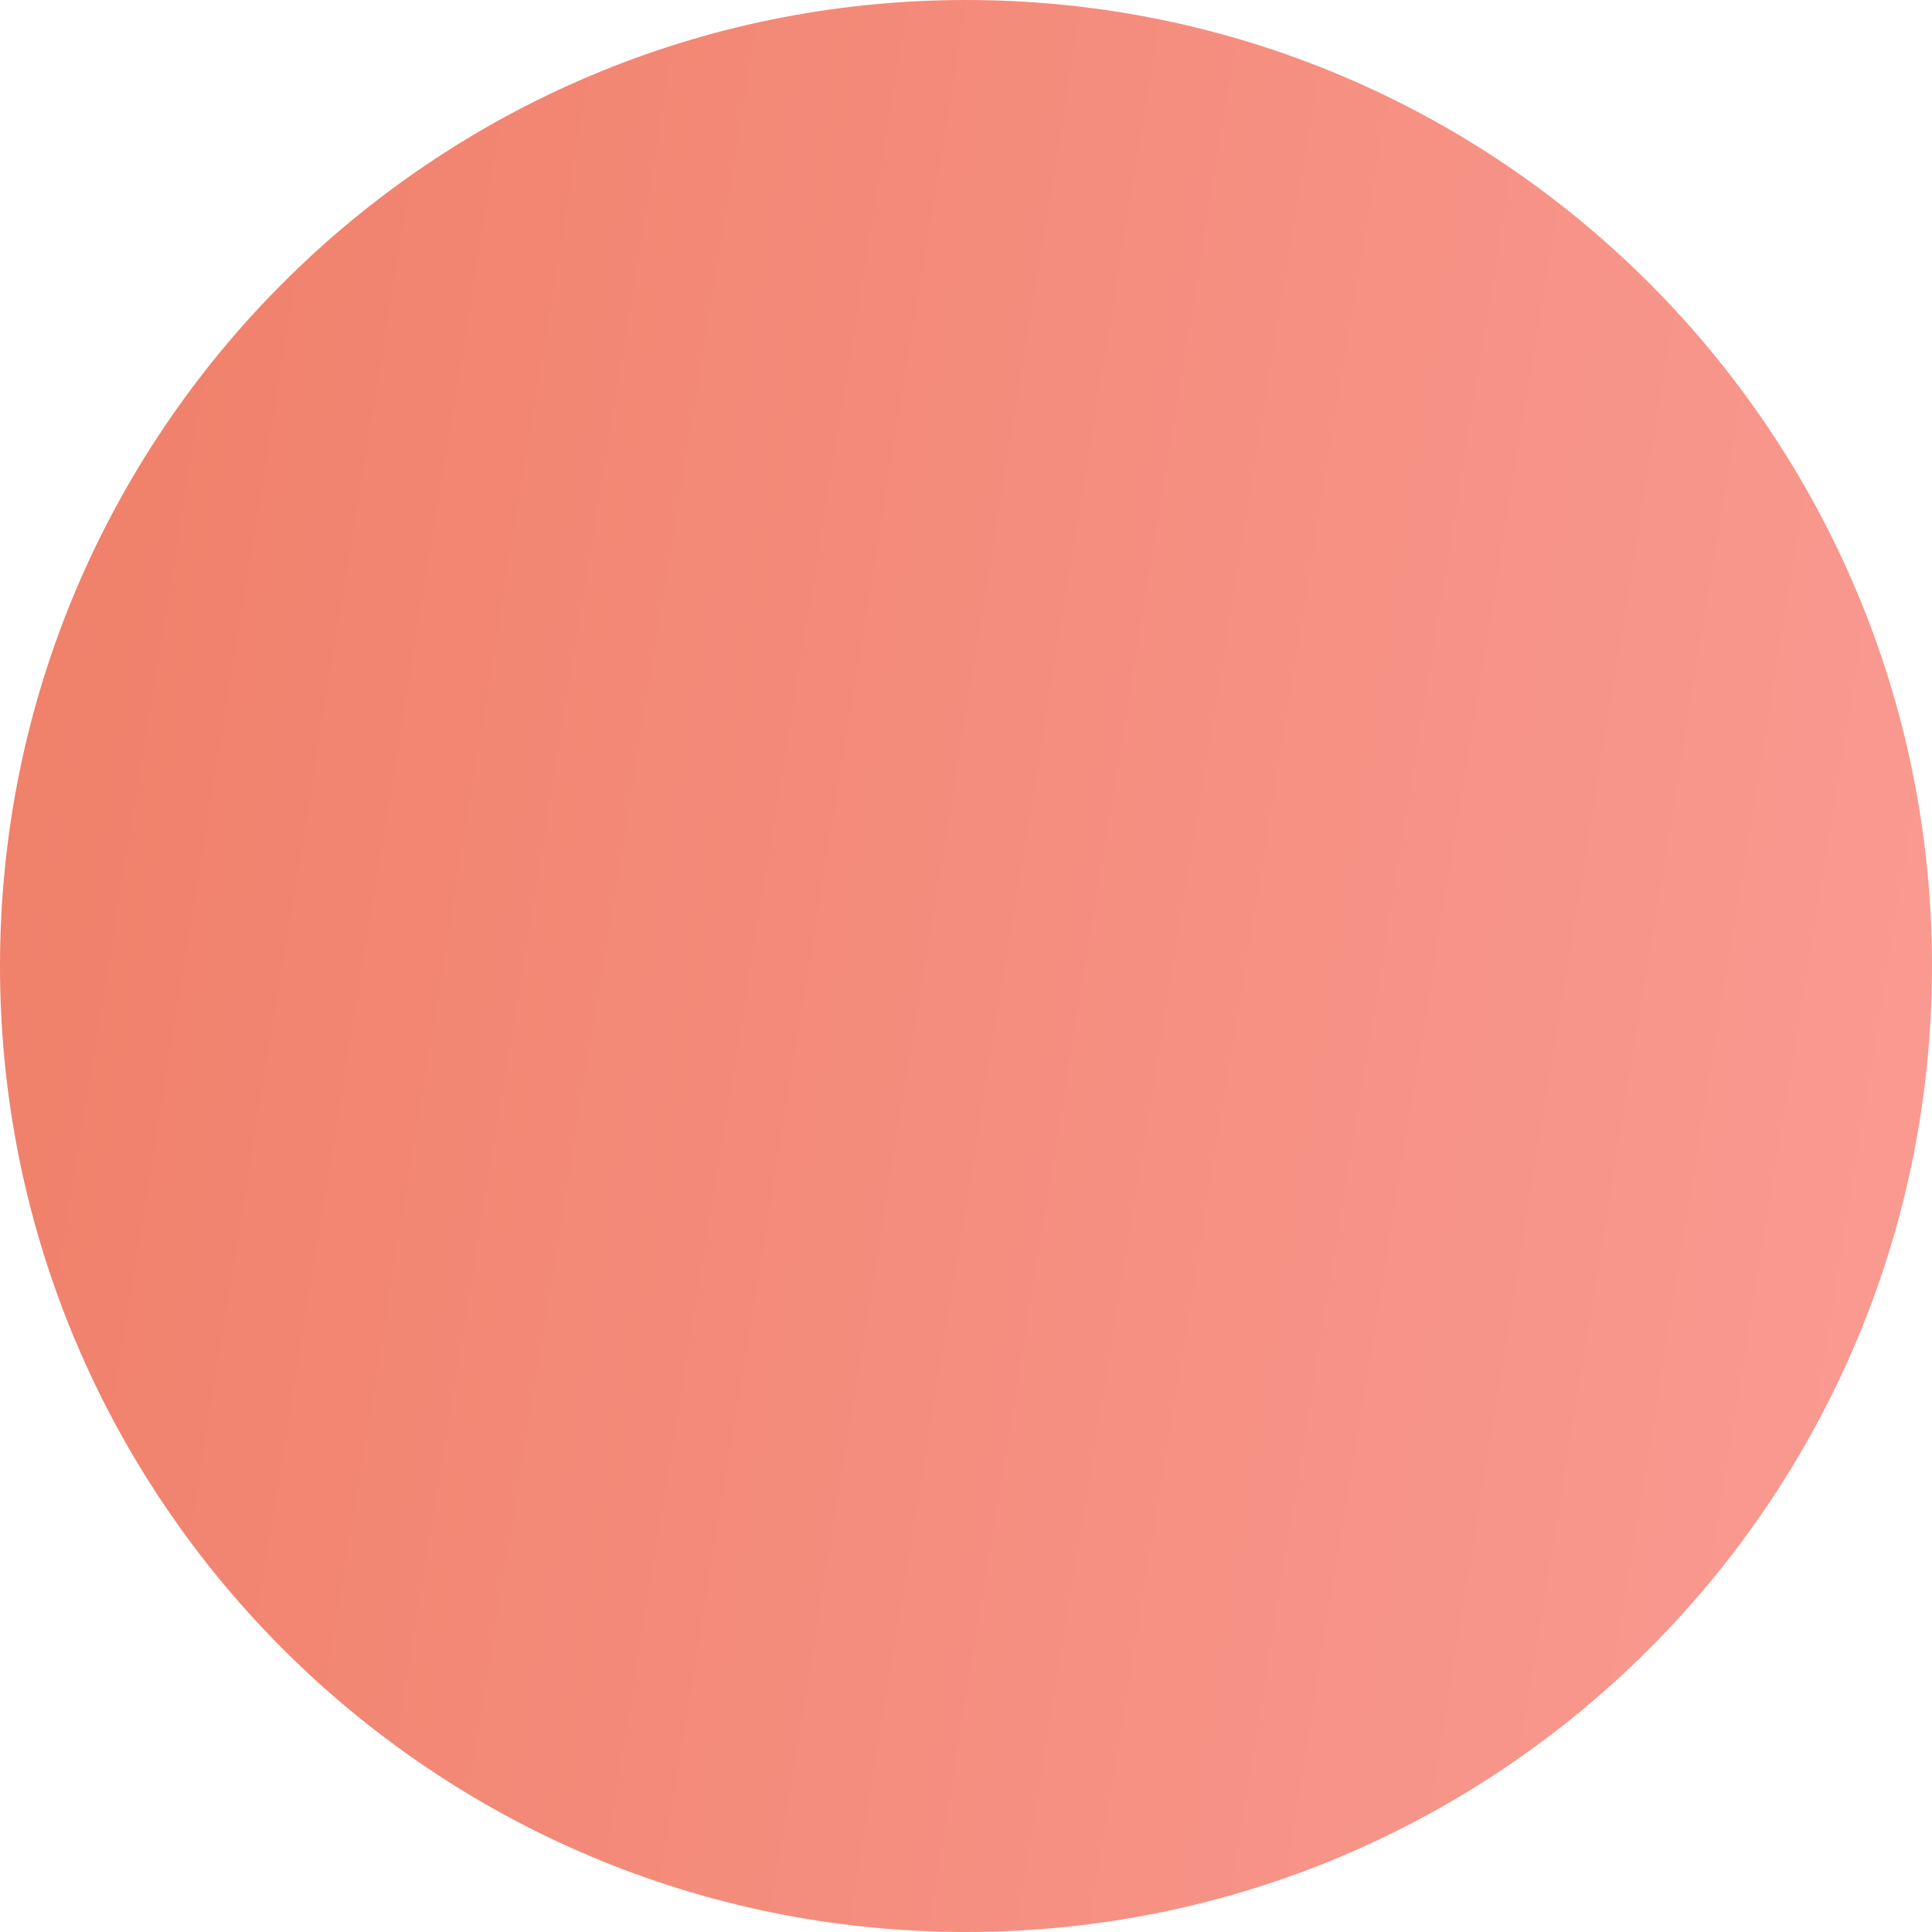
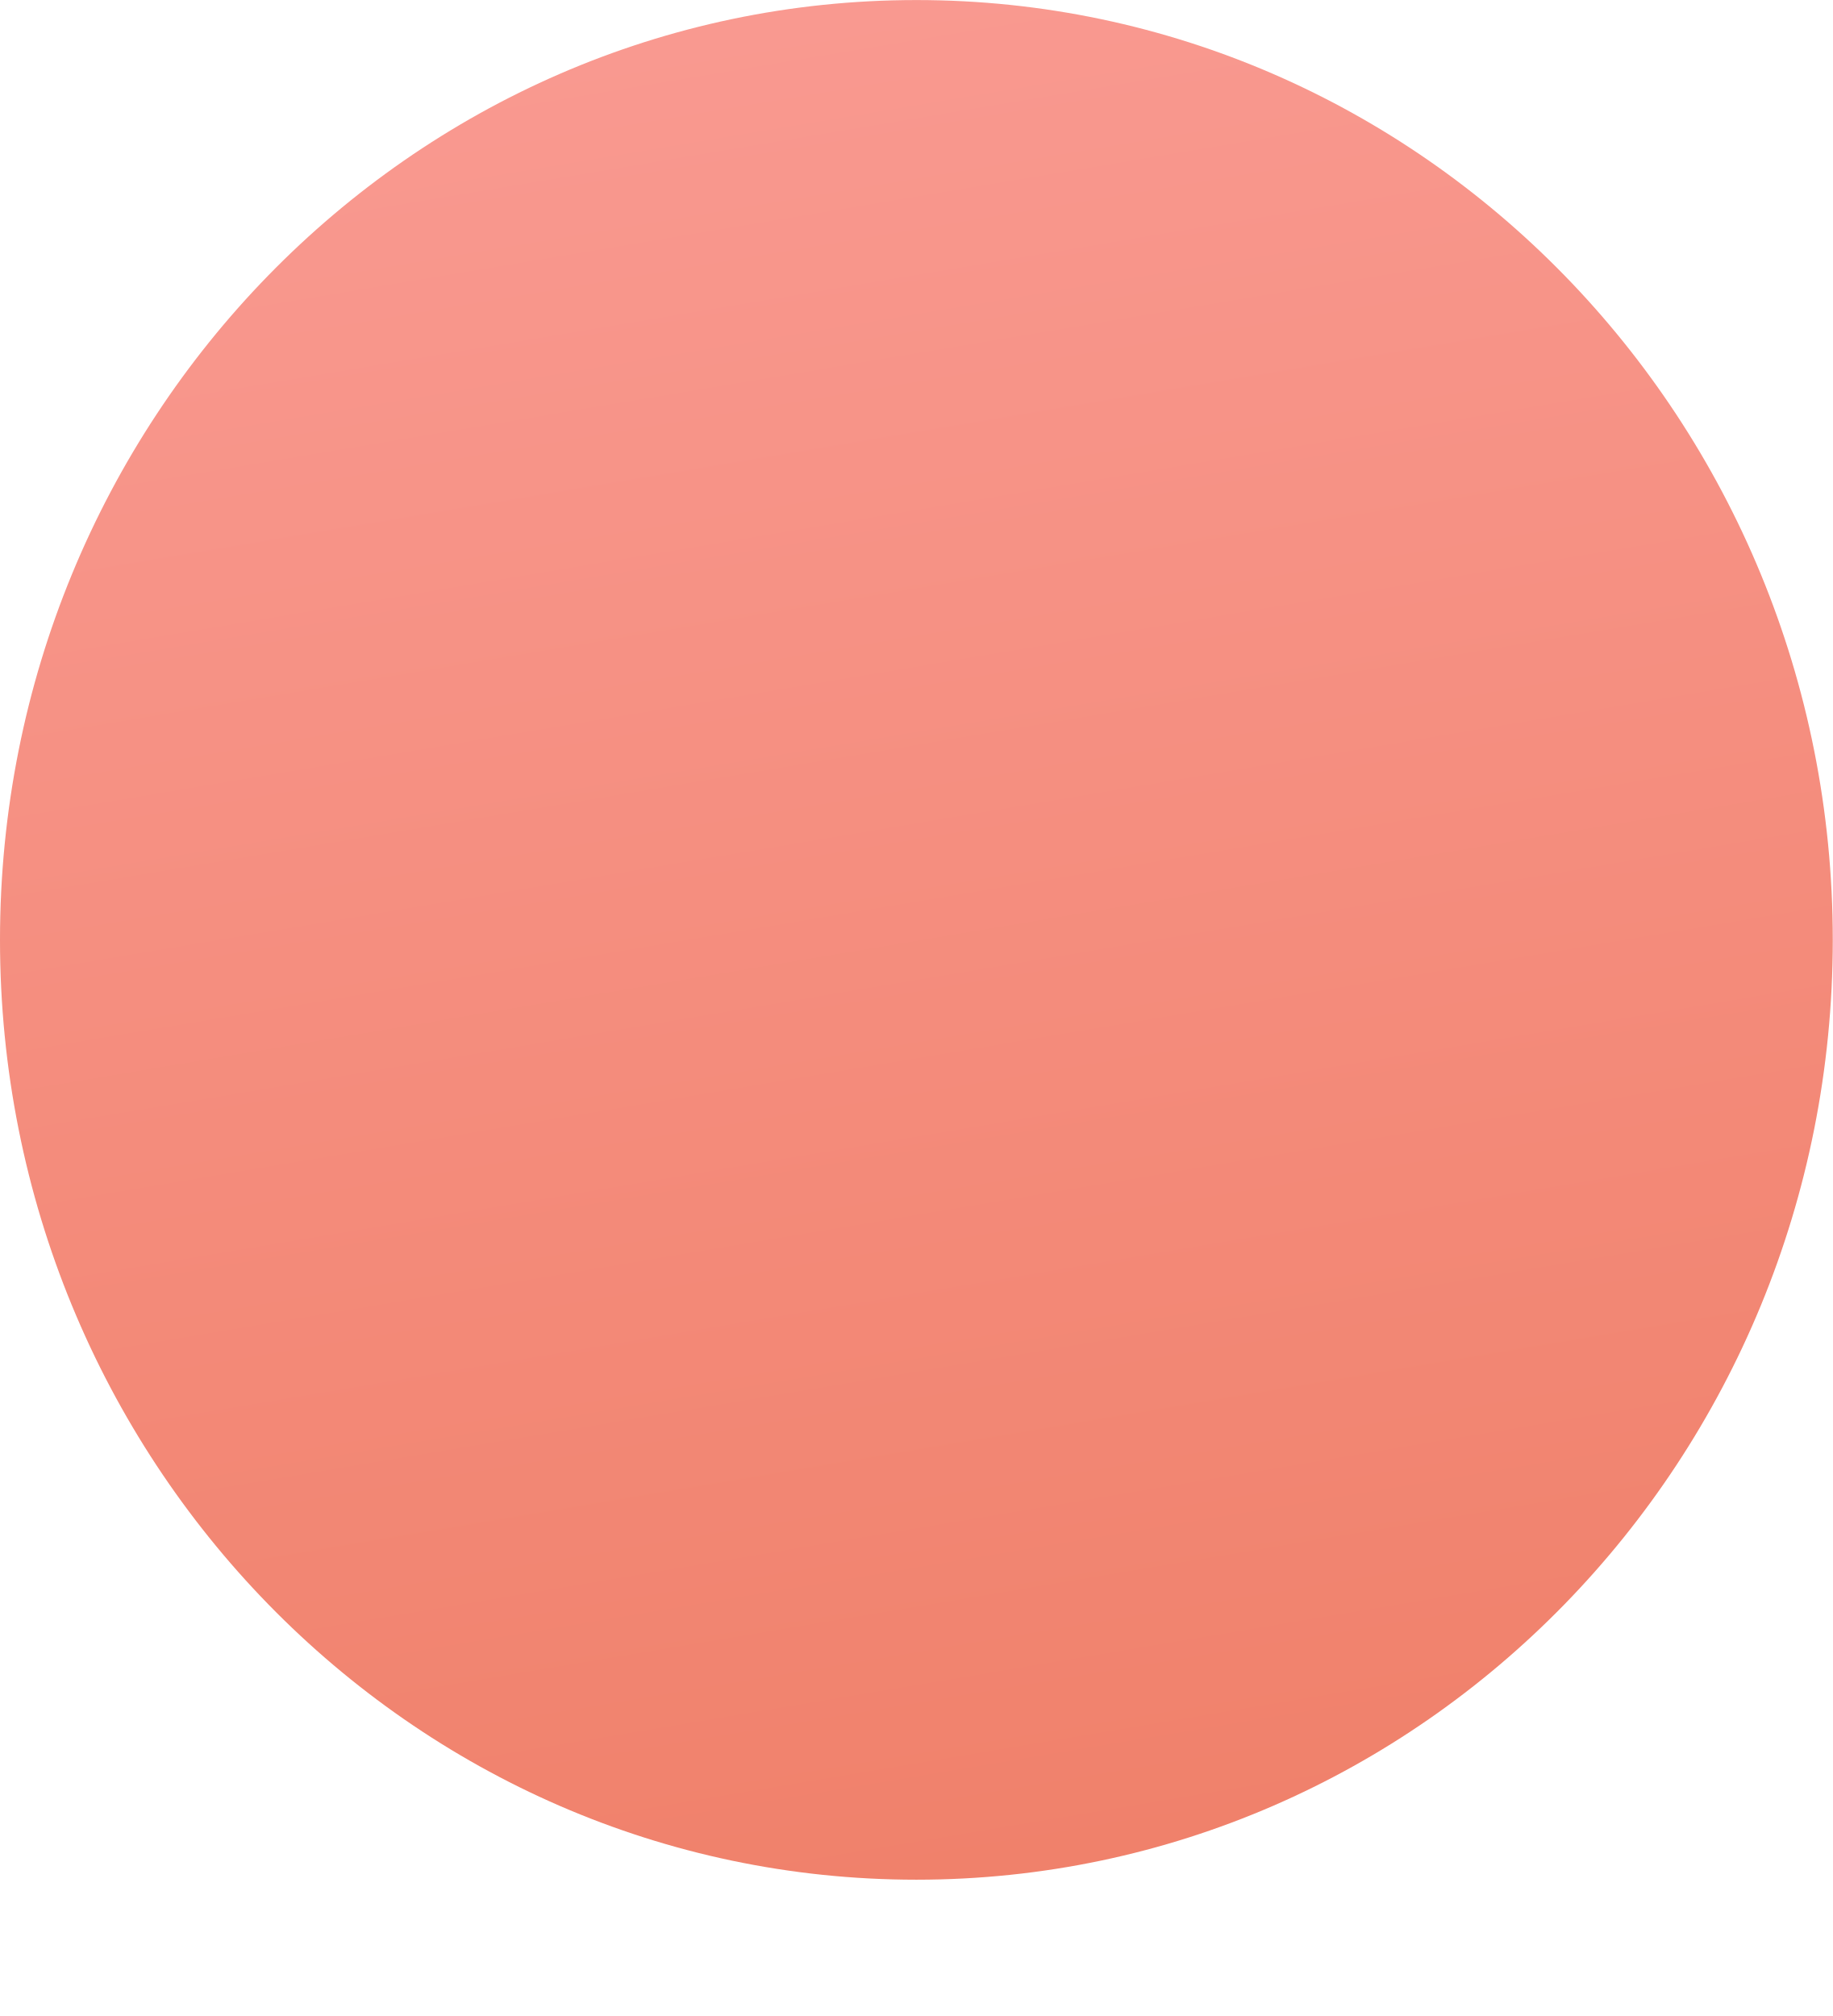
- <svg xmlns="http://www.w3.org/2000/svg" width="12" height="12" viewBox="0 0 12 12" fill="none">
-   <circle cx="6" cy="6" r="6" fill="url(#paint0_linear_122_1109)" />
+ <svg xmlns="http://www.w3.org/2000/svg" width="10" height="11" viewBox="0 0 10 11" fill="none">
+   <ellipse cx="5.128" cy="5" rx="5.128" ry="5" transform="matrix(1.00864e-07 -1 -1 -1.89432e-08 10 10.2563)" fill="url(#paint0_linear_8700_4093)" />
  <defs>
-     <linearGradient id="paint0_linear_122_1109" x1="1.16288e-07" y1="6" x2="11.689" y2="7.906" gradientUnits="userSpaceOnUse">
+     <linearGradient id="paint0_linear_8700_4093" x1="9.93918e-08" y1="5" x2="9.977" y2="6.668" gradientUnits="userSpaceOnUse">
      <stop stop-color="#F0816B" />
      <stop offset="0.999" stop-color="#F99990" />
    </linearGradient>
  </defs>
</svg>
